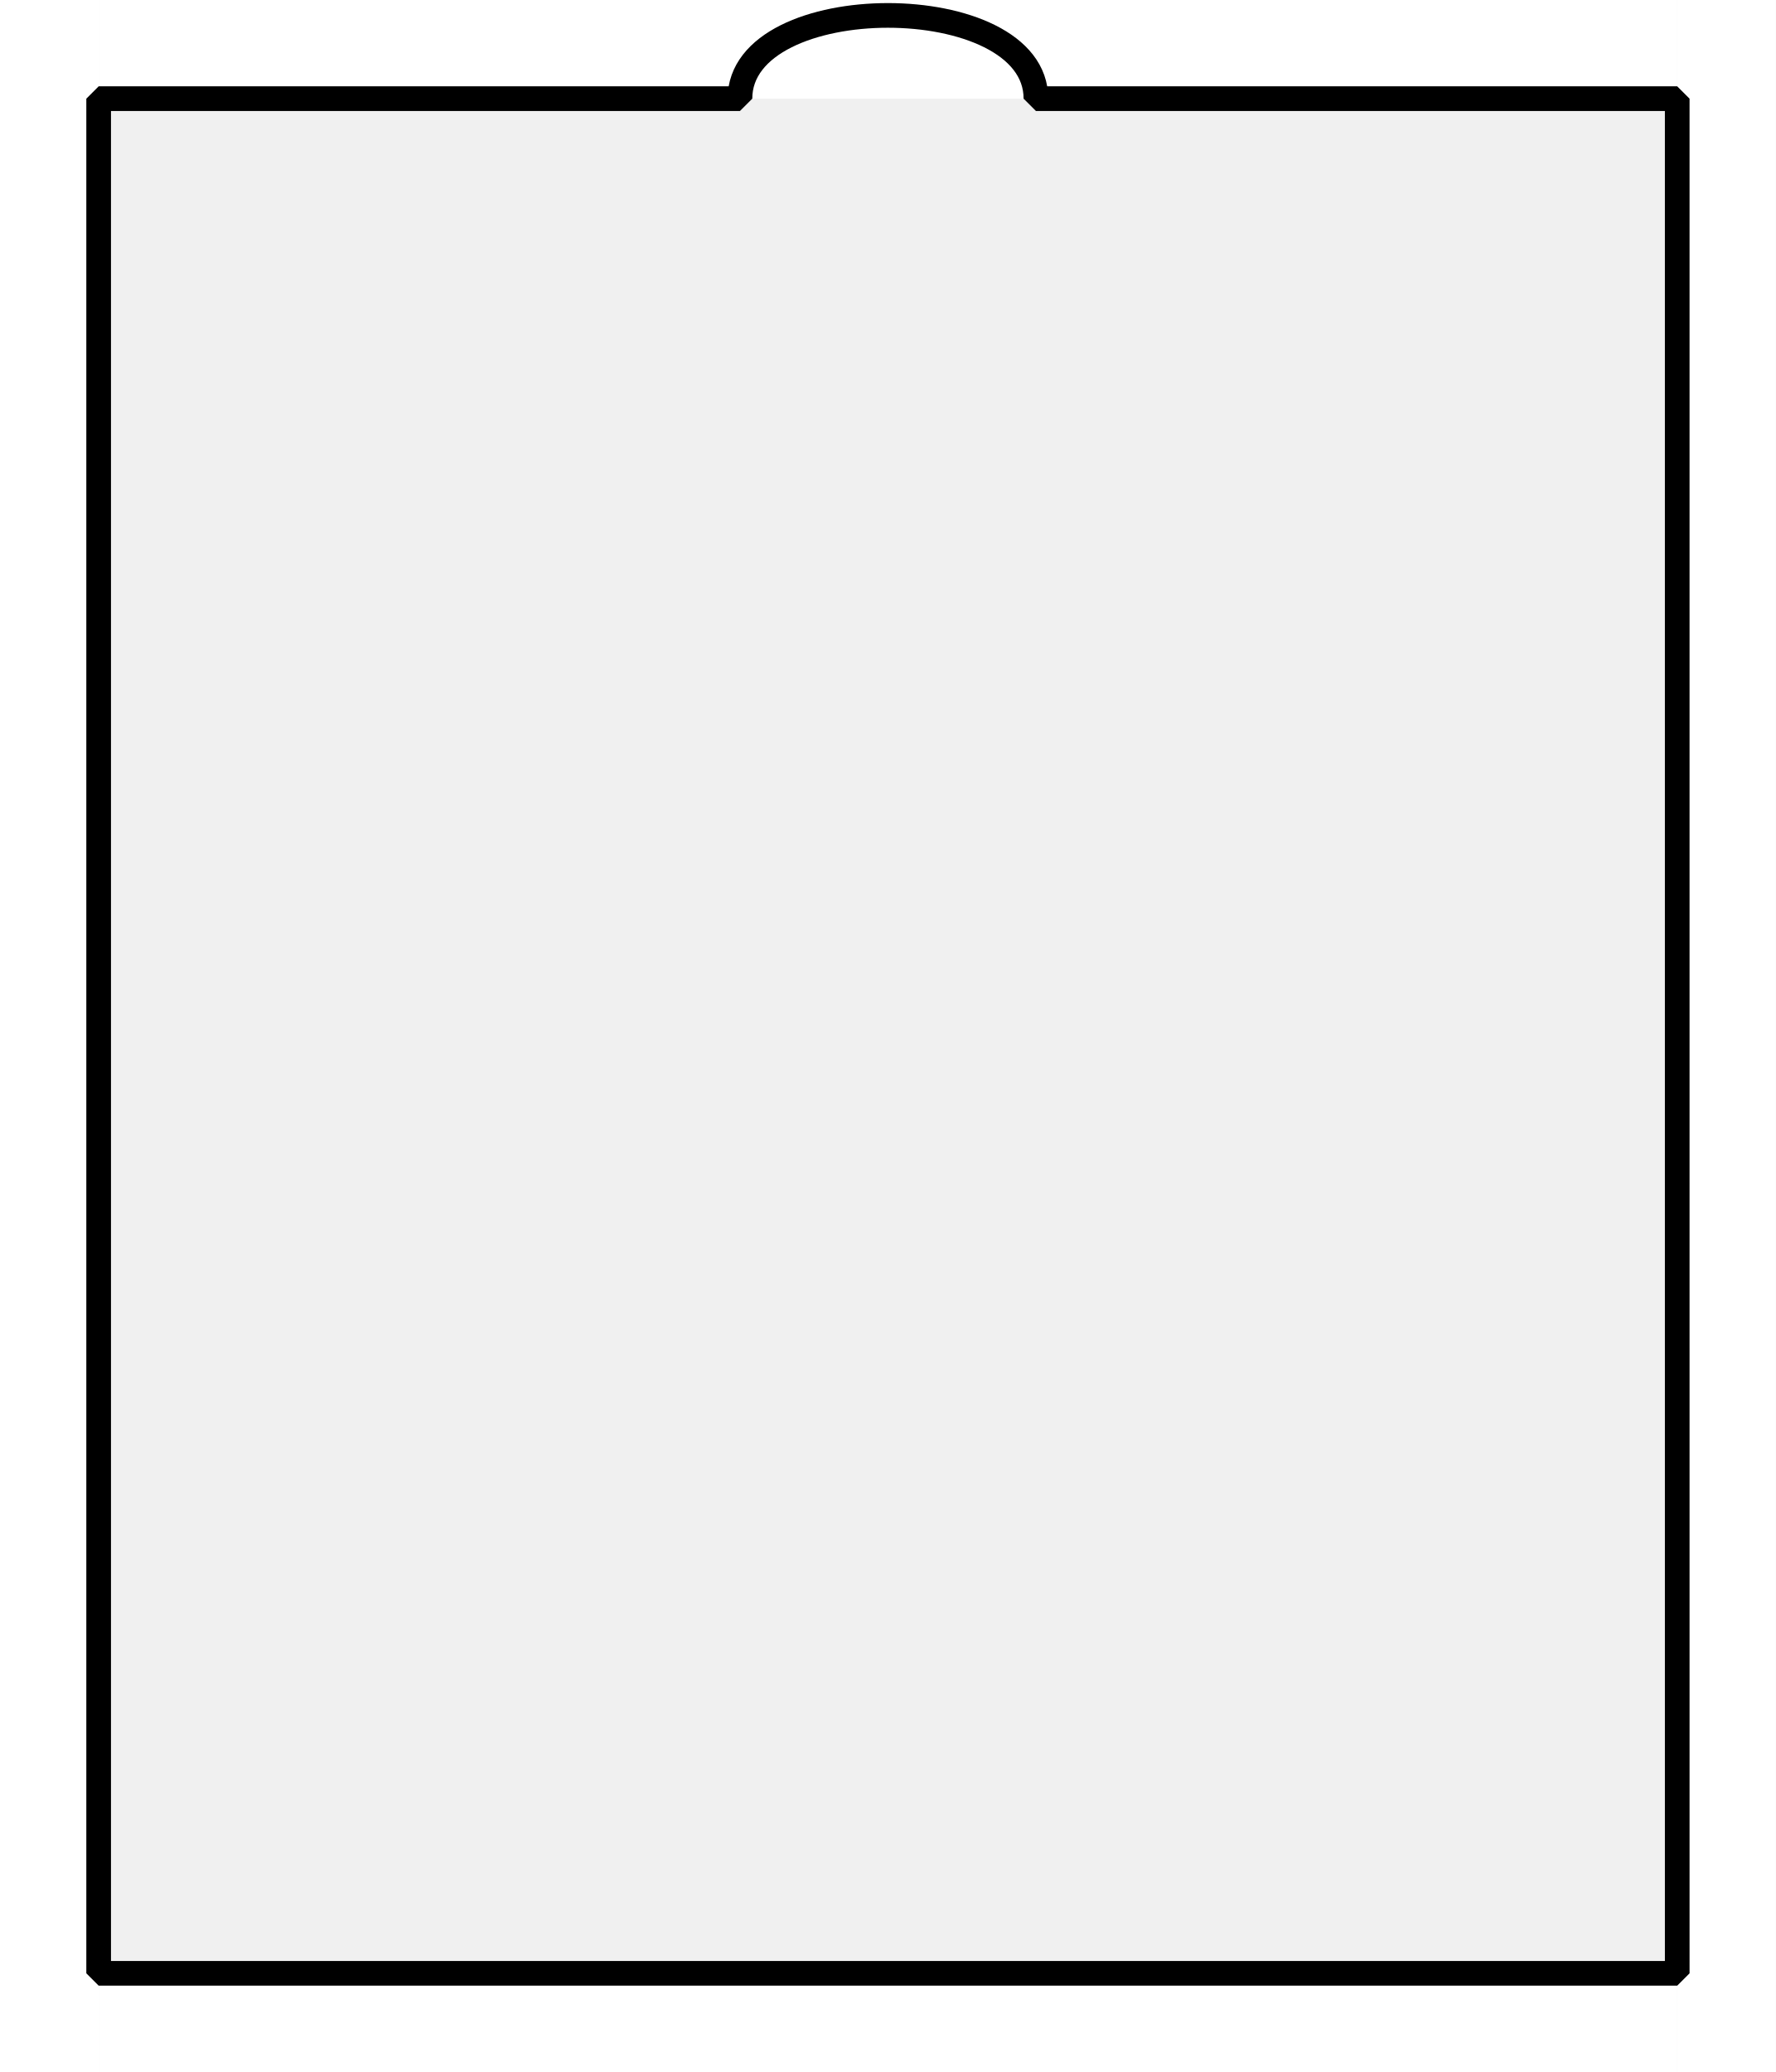
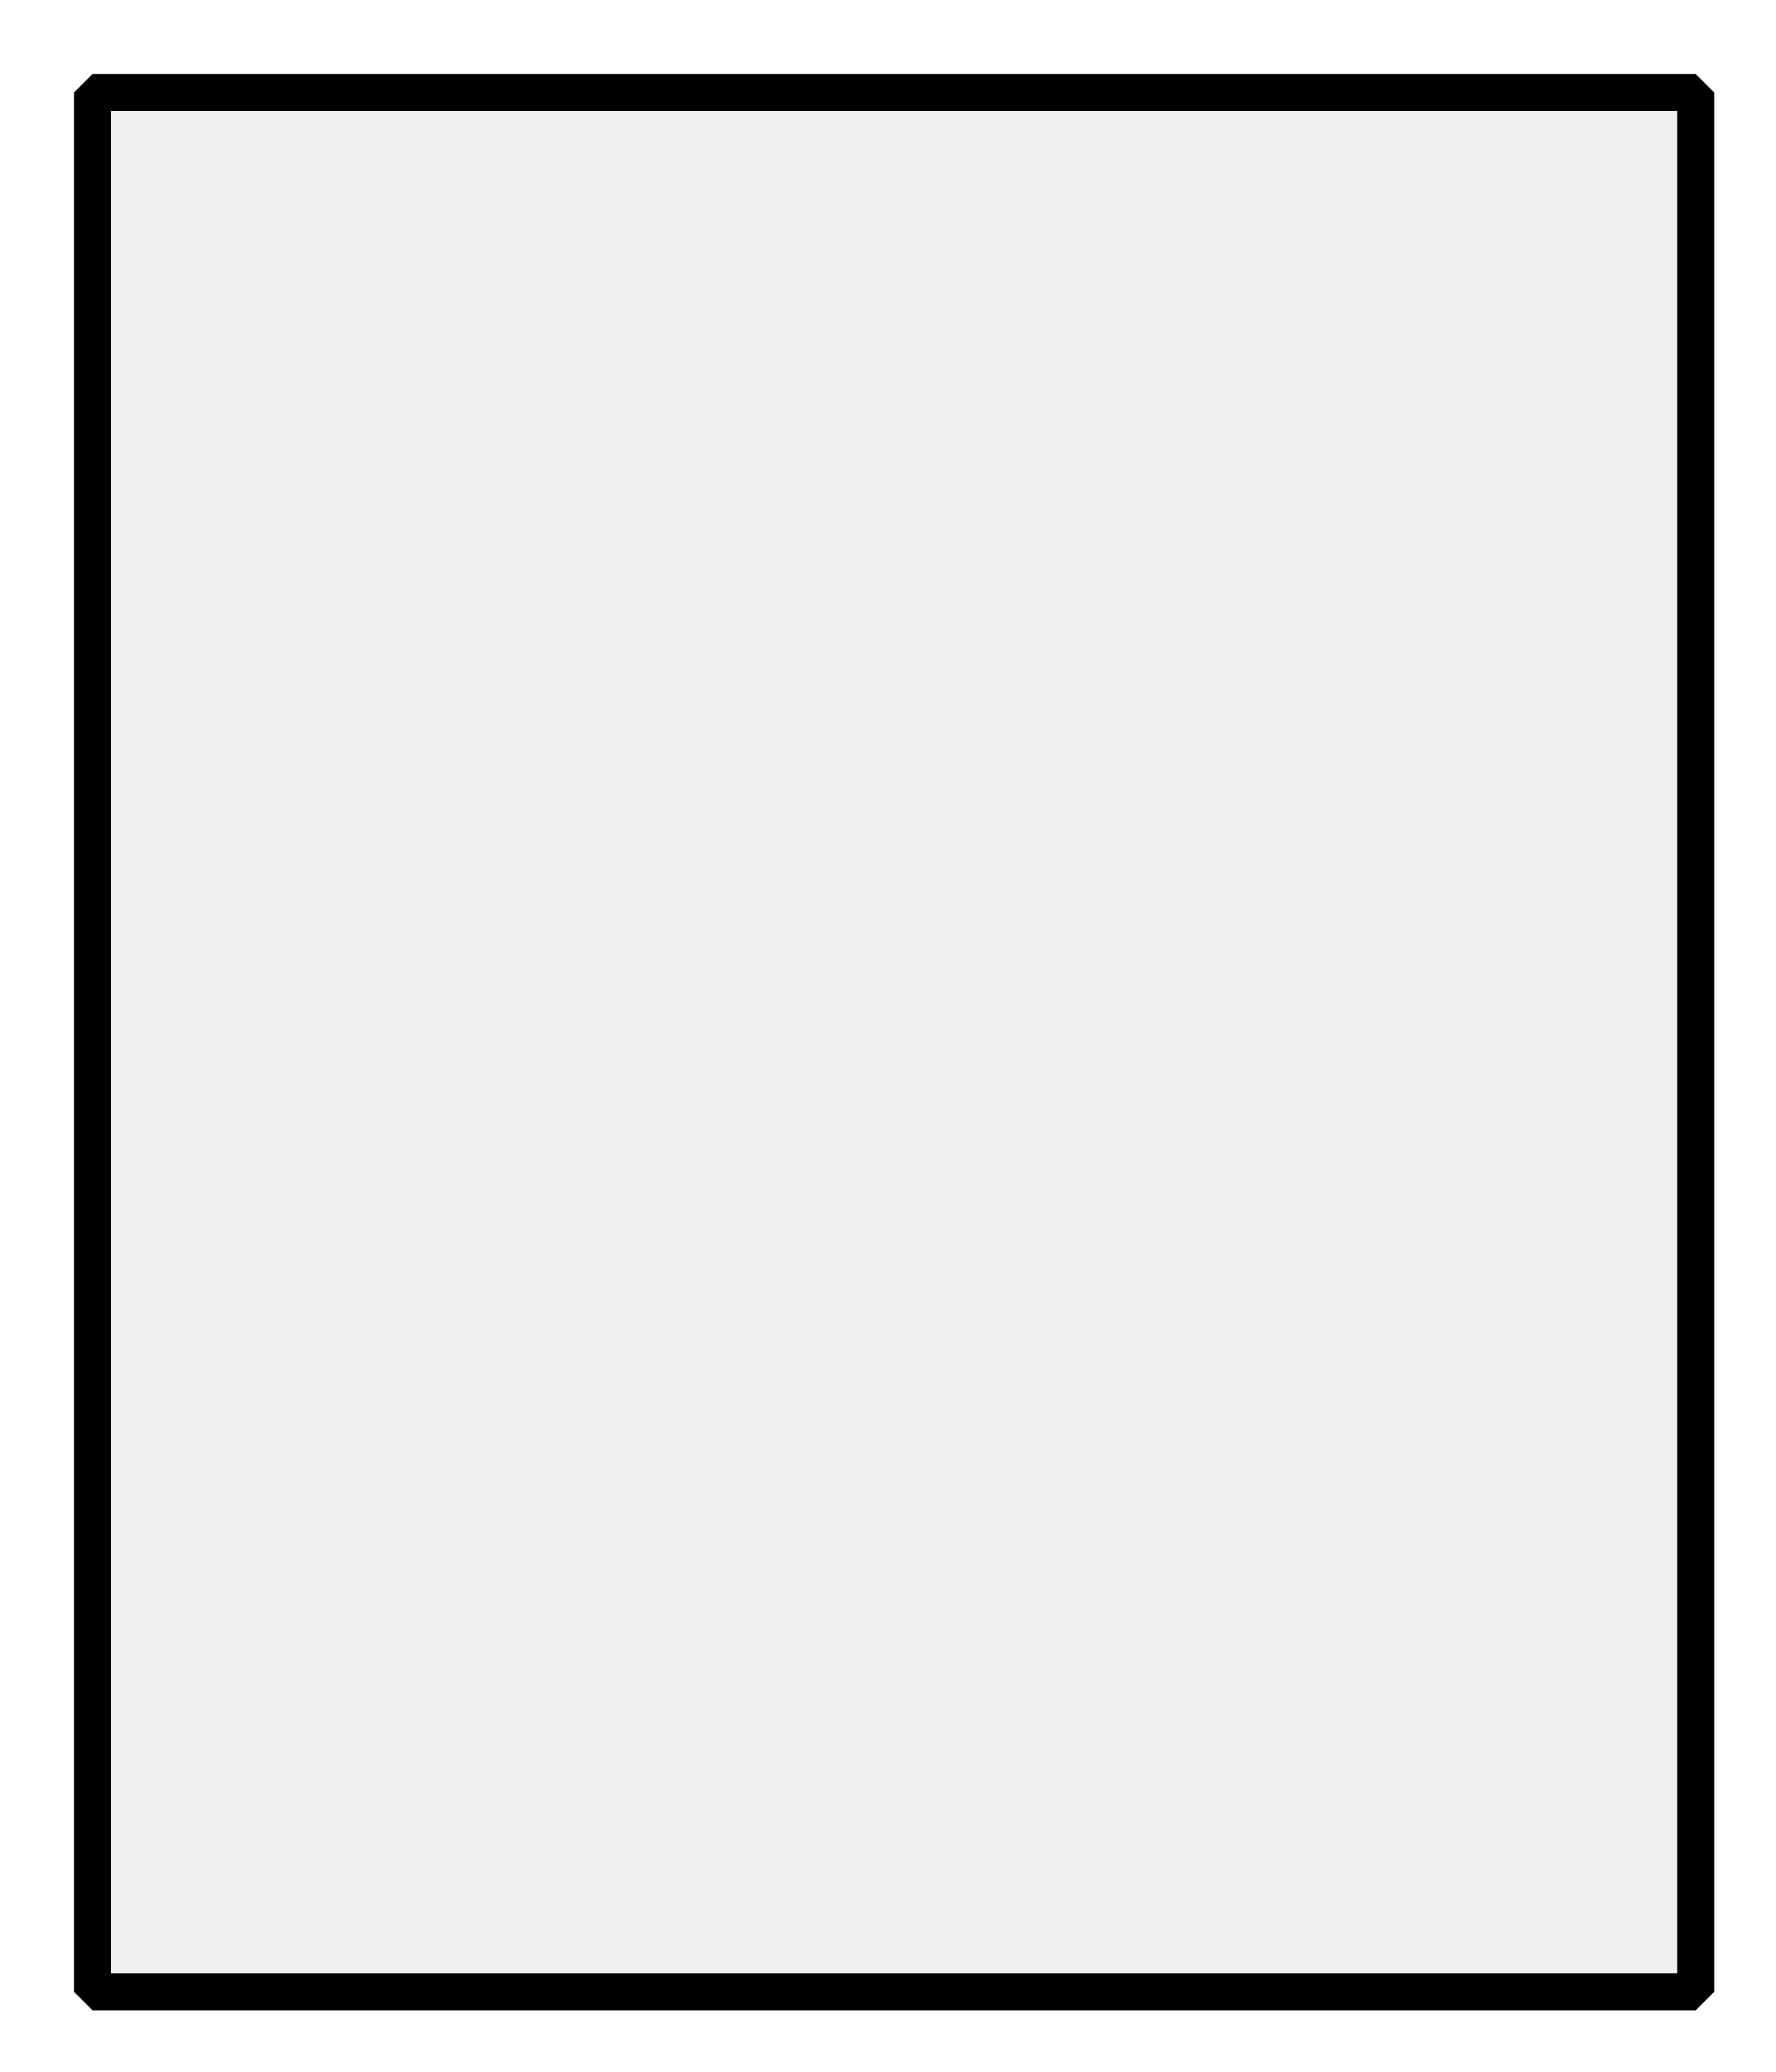
<svg xmlns="http://www.w3.org/2000/svg" width="144" height="168" viewBox="0 0 144 168" version="1.1" id="svg1">
  <defs id="defs1" />
  <g id="layer1" transform="translate(-0.5291666,-0.5291666)" style="fill:#ffff00;fill-opacity:1">
-     <rect style="fill:#ffffff;fill-opacity:1;stroke:none;stroke-width:1.704;stroke-linecap:butt;stroke-linejoin:bevel;stroke-miterlimit:0;stroke-dasharray:none;stroke-opacity:1" id="rect2-2" width="7.998" height="168" x="0.531" y="0.529" />
-     <rect style="fill:#ffffff;fill-opacity:1;stroke:none;stroke-width:1.704;stroke-linecap:butt;stroke-linejoin:bevel;stroke-miterlimit:0;stroke-dasharray:none;stroke-opacity:1" id="rect2-2-5" width="7.998" height="168" x="136.53" y="0.529" />
-     <rect style="fill:#ffffff;fill-opacity:1;stroke:none;stroke-width:3.208;stroke-miterlimit:0" id="rect1" width="128" height="8" x="8.529" y="0.529" />
-     <rect style="fill:#ffffff;fill-opacity:1;stroke:none;stroke-width:3.208;stroke-miterlimit:0" id="rect1-2" width="128" height="8" x="8.529" y="160.529" />
-     <path style="display:inline;fill:none;fill-opacity:1;stroke:#000000;stroke-width:2;stroke-miterlimit:0;stroke-dasharray:none;stroke-opacity:1" d="M 8.529,160.529 H 136.53 l -0.001,-152 -52,-2e-7 c 0,-9 -24,-9 -24,0 H 8.529 l -1.6e-4,88 z" id="path1" />
+     <rect style="fill:#ffffff;fill-opacity:1;stroke:none;stroke-width:1.808;stroke-linecap:butt;stroke-linejoin:bevel;stroke-miterlimit:0;stroke-dasharray:none;stroke-opacity:1" id="rect2-2" width="9" height="168" x="0.529" y="0.529" />
+     <rect style="fill:#ffffff;fill-opacity:1;stroke:none;stroke-width:1.808;stroke-linecap:butt;stroke-linejoin:bevel;stroke-miterlimit:0;stroke-dasharray:none;stroke-opacity:1" id="rect2-2-5" width="9" height="168" x="136.529" y="0.529" />
+     <rect style="fill:#ffffff;fill-opacity:1;stroke:none;stroke-width:3.233;stroke-miterlimit:0" id="rect1" width="130" height="8" x="8.529" y="0.529" />
+     <rect style="fill:#ffffff;fill-opacity:1;stroke:none;stroke-width:3.024;stroke-miterlimit:0" id="rect1-2" width="130" height="7" x="8.529" y="161.529" />
+     <path style="display:inline;fill:none;fill-opacity:1;stroke:#000000;stroke-width:3;stroke-miterlimit:0;stroke-dasharray:none;stroke-opacity:1" d="M 8.029,162.029 H 138.029 V 8.029 H 8.029 Z" id="path1" />
  </g>
</svg>
